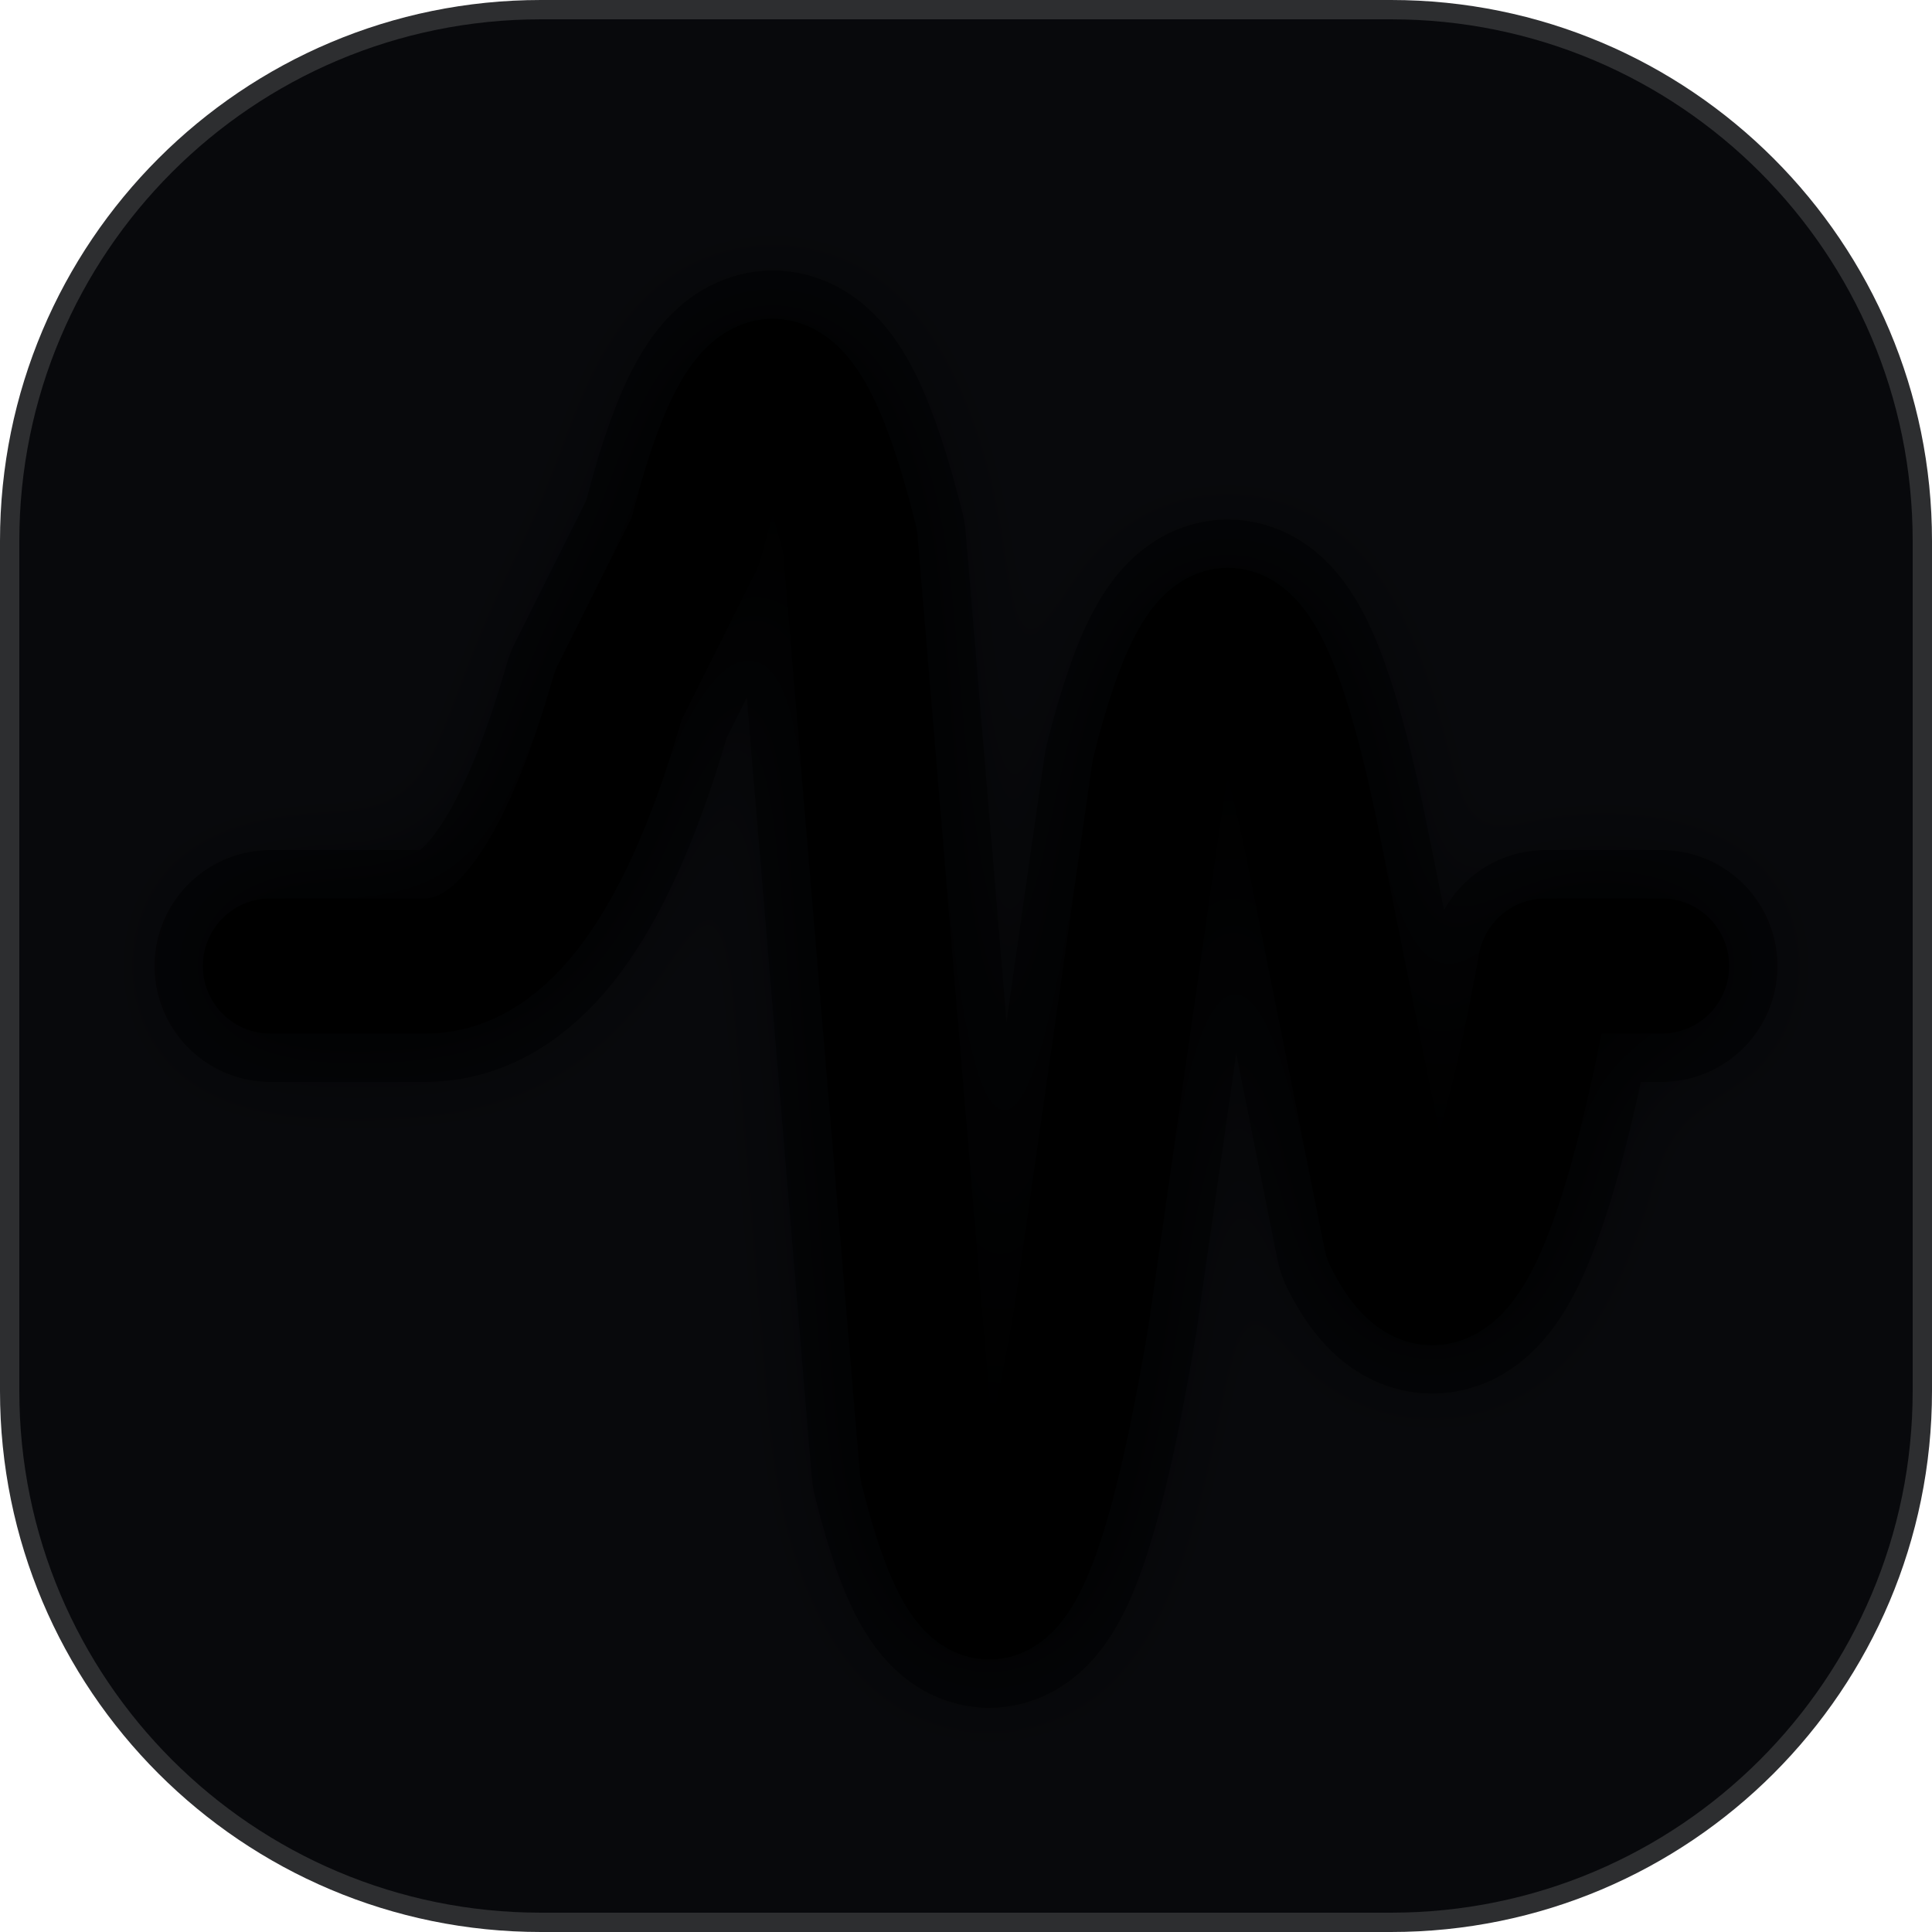
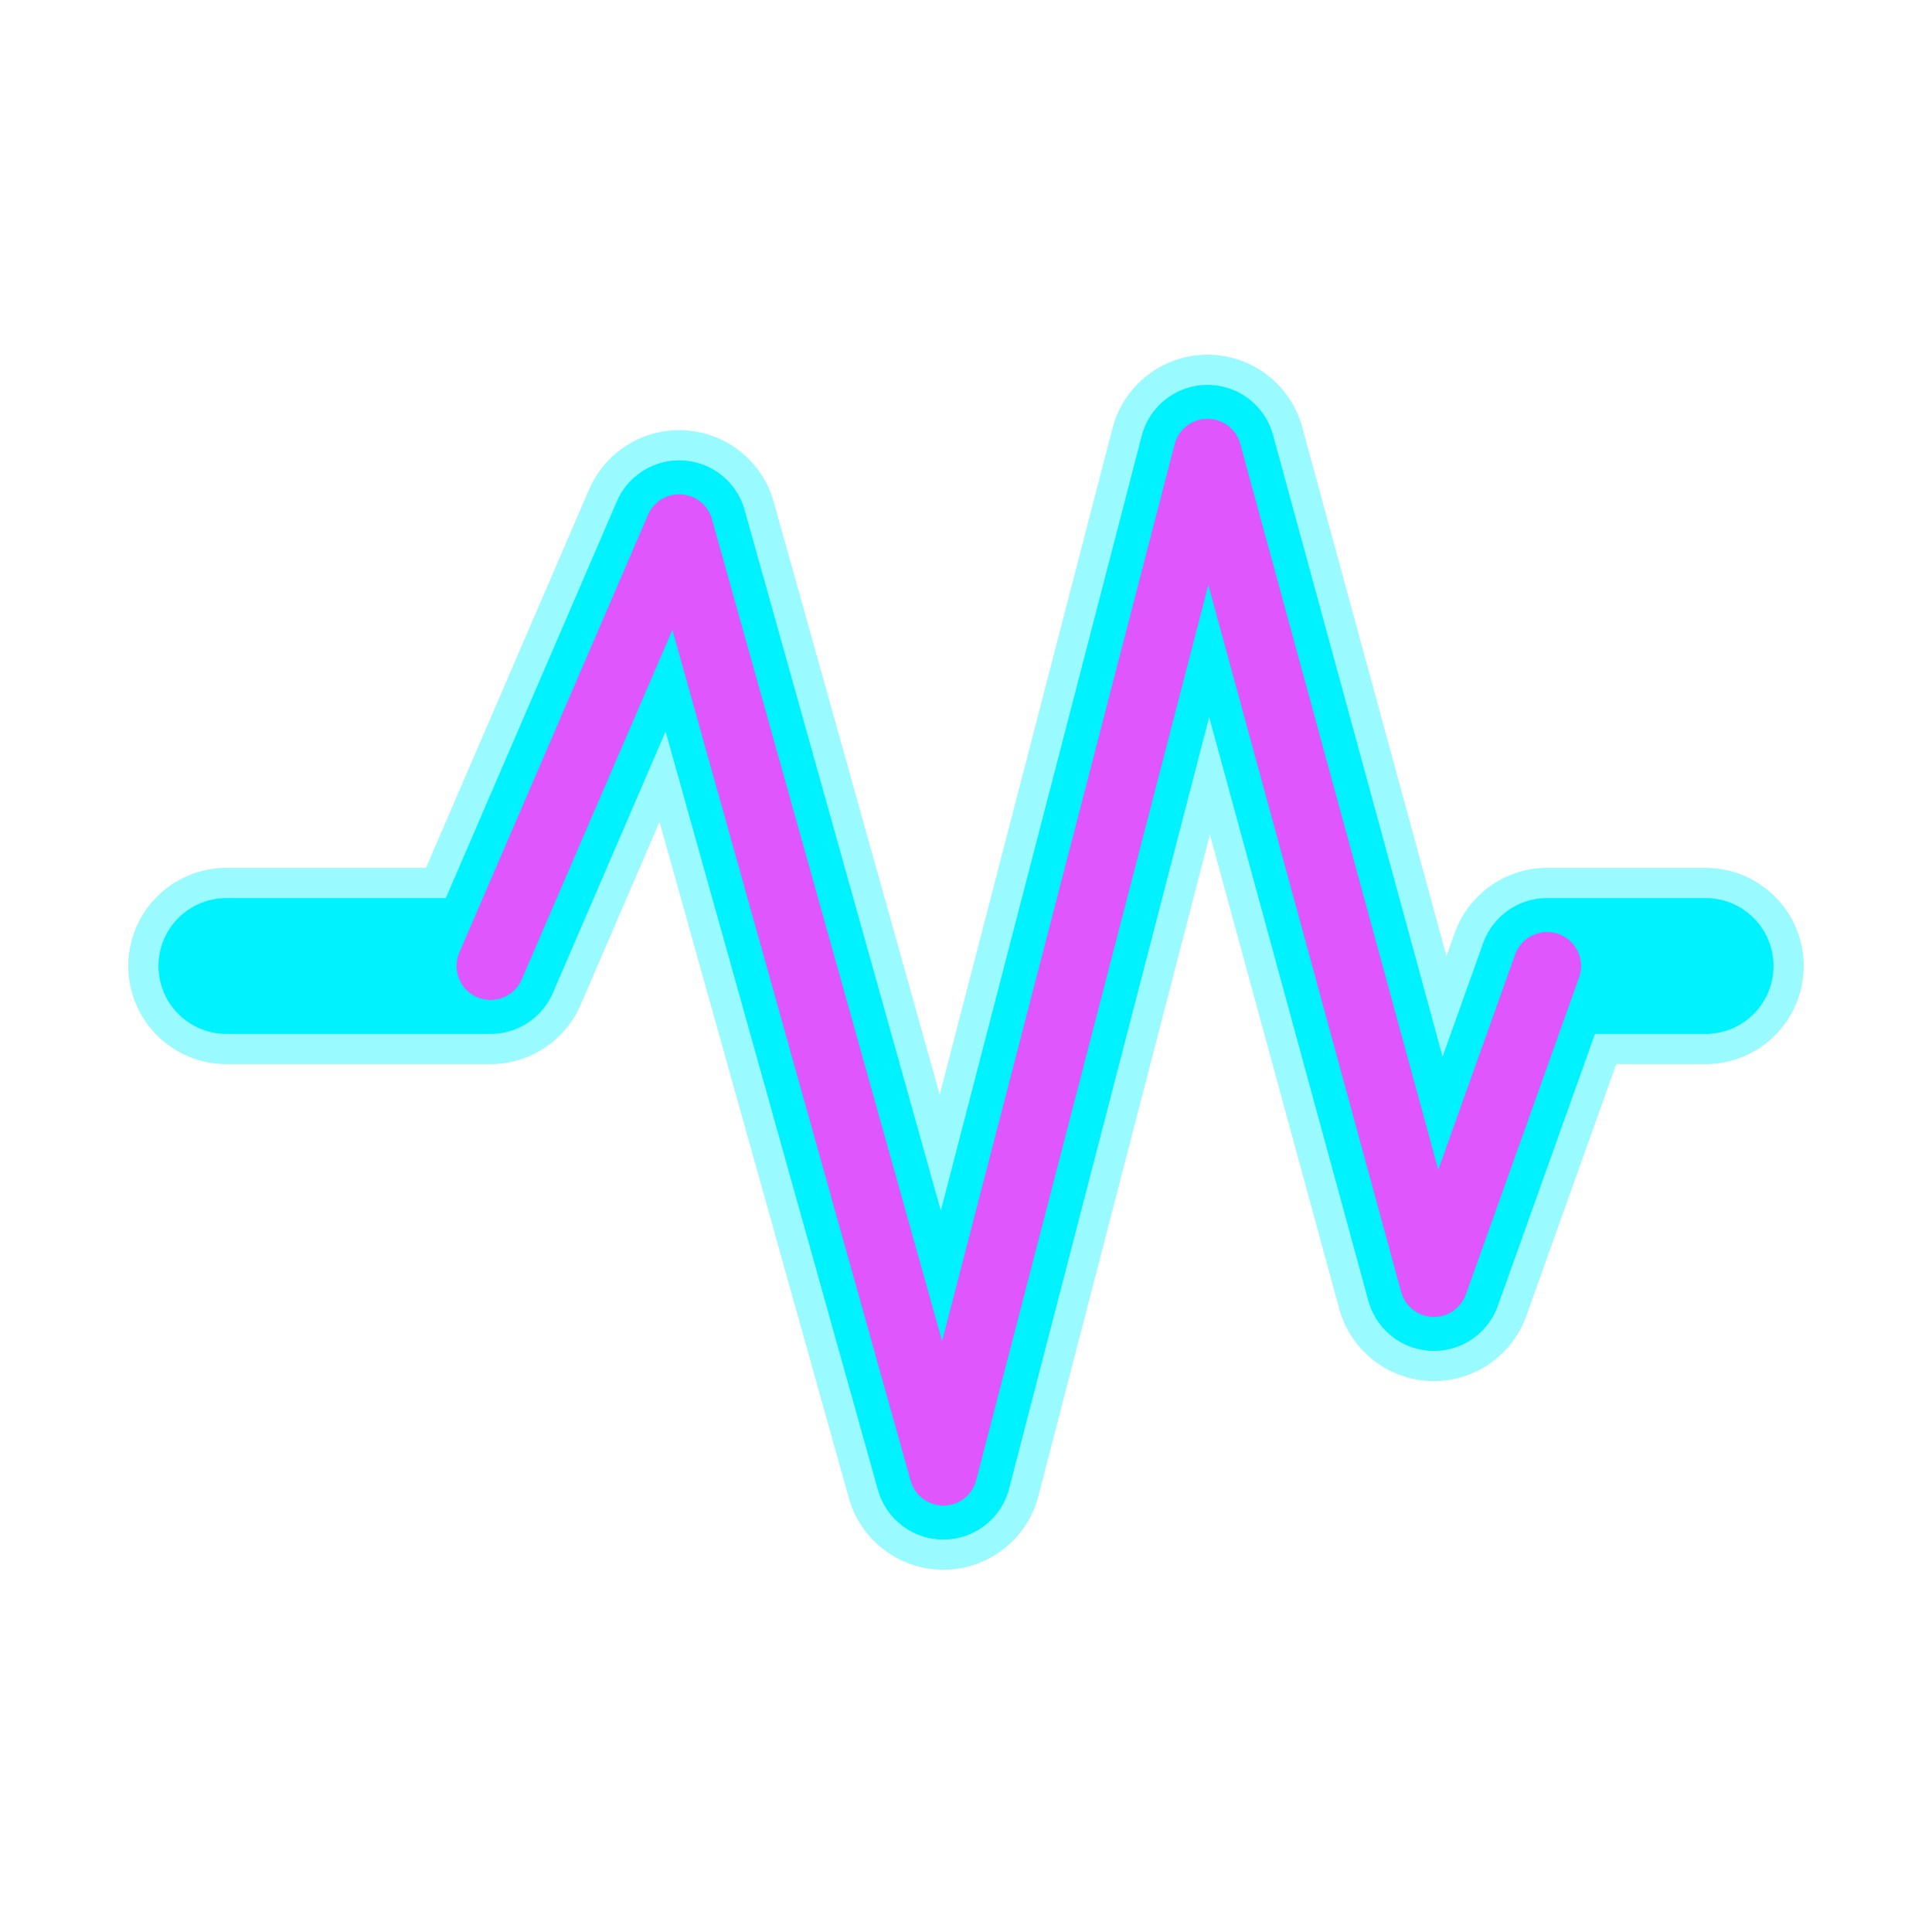
- <svg xmlns="http://www.w3.org/2000/svg" viewBox="0 0 100 100" fill="none">
-   <defs>
-     <linearGradient id="kymatixWaveGrad" x1="0%" y1="50%" x2="100%" y2="50%">
-       <stop offset="0%" stopColor="#00F2FE" />
-       <stop offset="50%" stopColor="#9D4EDD" />
-       <stop offset="100%" stopColor="#E056FD" />
-     </linearGradient>
-     <filter id="waveGlow" x="-20%" y="-20%" width="140%" height="140%">
-       <feGaussianBlur stdDeviation="3" result="blur" />
-       <feComposite in="SourceGraphic" in2="blur" operator="over" />
-     </filter>
-   </defs>
-   <rect width="100" height="100" rx="28" fill="#08090C" />
-   <rect width="100" height="100" rx="28" stroke="rgba(255,255,255,0.15)" stroke-width="2" />
-   <path d="M 14 50 H 22 Q 28 50 32 36 L 36 28 Q 40 12 44 28 L 48 76 Q 52 92 56 68 L 60 40 Q 64 24 68 44 L 72 64 Q 76 72 80 50 H 86" stroke="url(#kymatixWaveGrad)" stroke-width="12" stroke-linecap="round" stroke-linejoin="round" opacity="0.45" />
-   <path d="M 14 50 H 22 Q 28 50 32 36 L 36 28 Q 40 12 44 28 L 48 76 Q 52 92 56 68 L 60 40 Q 64 24 68 44 L 72 64 Q 76 72 80 50 H 86" stroke="url(#kymatixWaveGrad)" stroke-width="7" stroke-linecap="round" stroke-linejoin="round" filter="url(#waveGlow)" />
+ <svg xmlns="http://www.w3.org/2000/svg" viewBox="0 0 512 512" fill="none">
+   <path d="M 60 256 H 130 L 180 140 L 250 390 L 320 120 L 380 340 L 410 256 H 452" stroke="#00F2FE" stroke-width="52" stroke-linecap="round" stroke-linejoin="round" opacity="0.4" />
+   <path d="M 60 256 H 130 L 180 140 L 250 390 L 320 120 L 380 340 L 410 256 H 452" stroke="#00F2FE" stroke-width="36" stroke-linecap="round" stroke-linejoin="round" />
+   <path d="M 130 256 L 180 140 L 250 390 L 320 120 L 380 340 L 410 256" stroke="#E056FD" stroke-width="18" stroke-linecap="round" stroke-linejoin="round" />
</svg>
